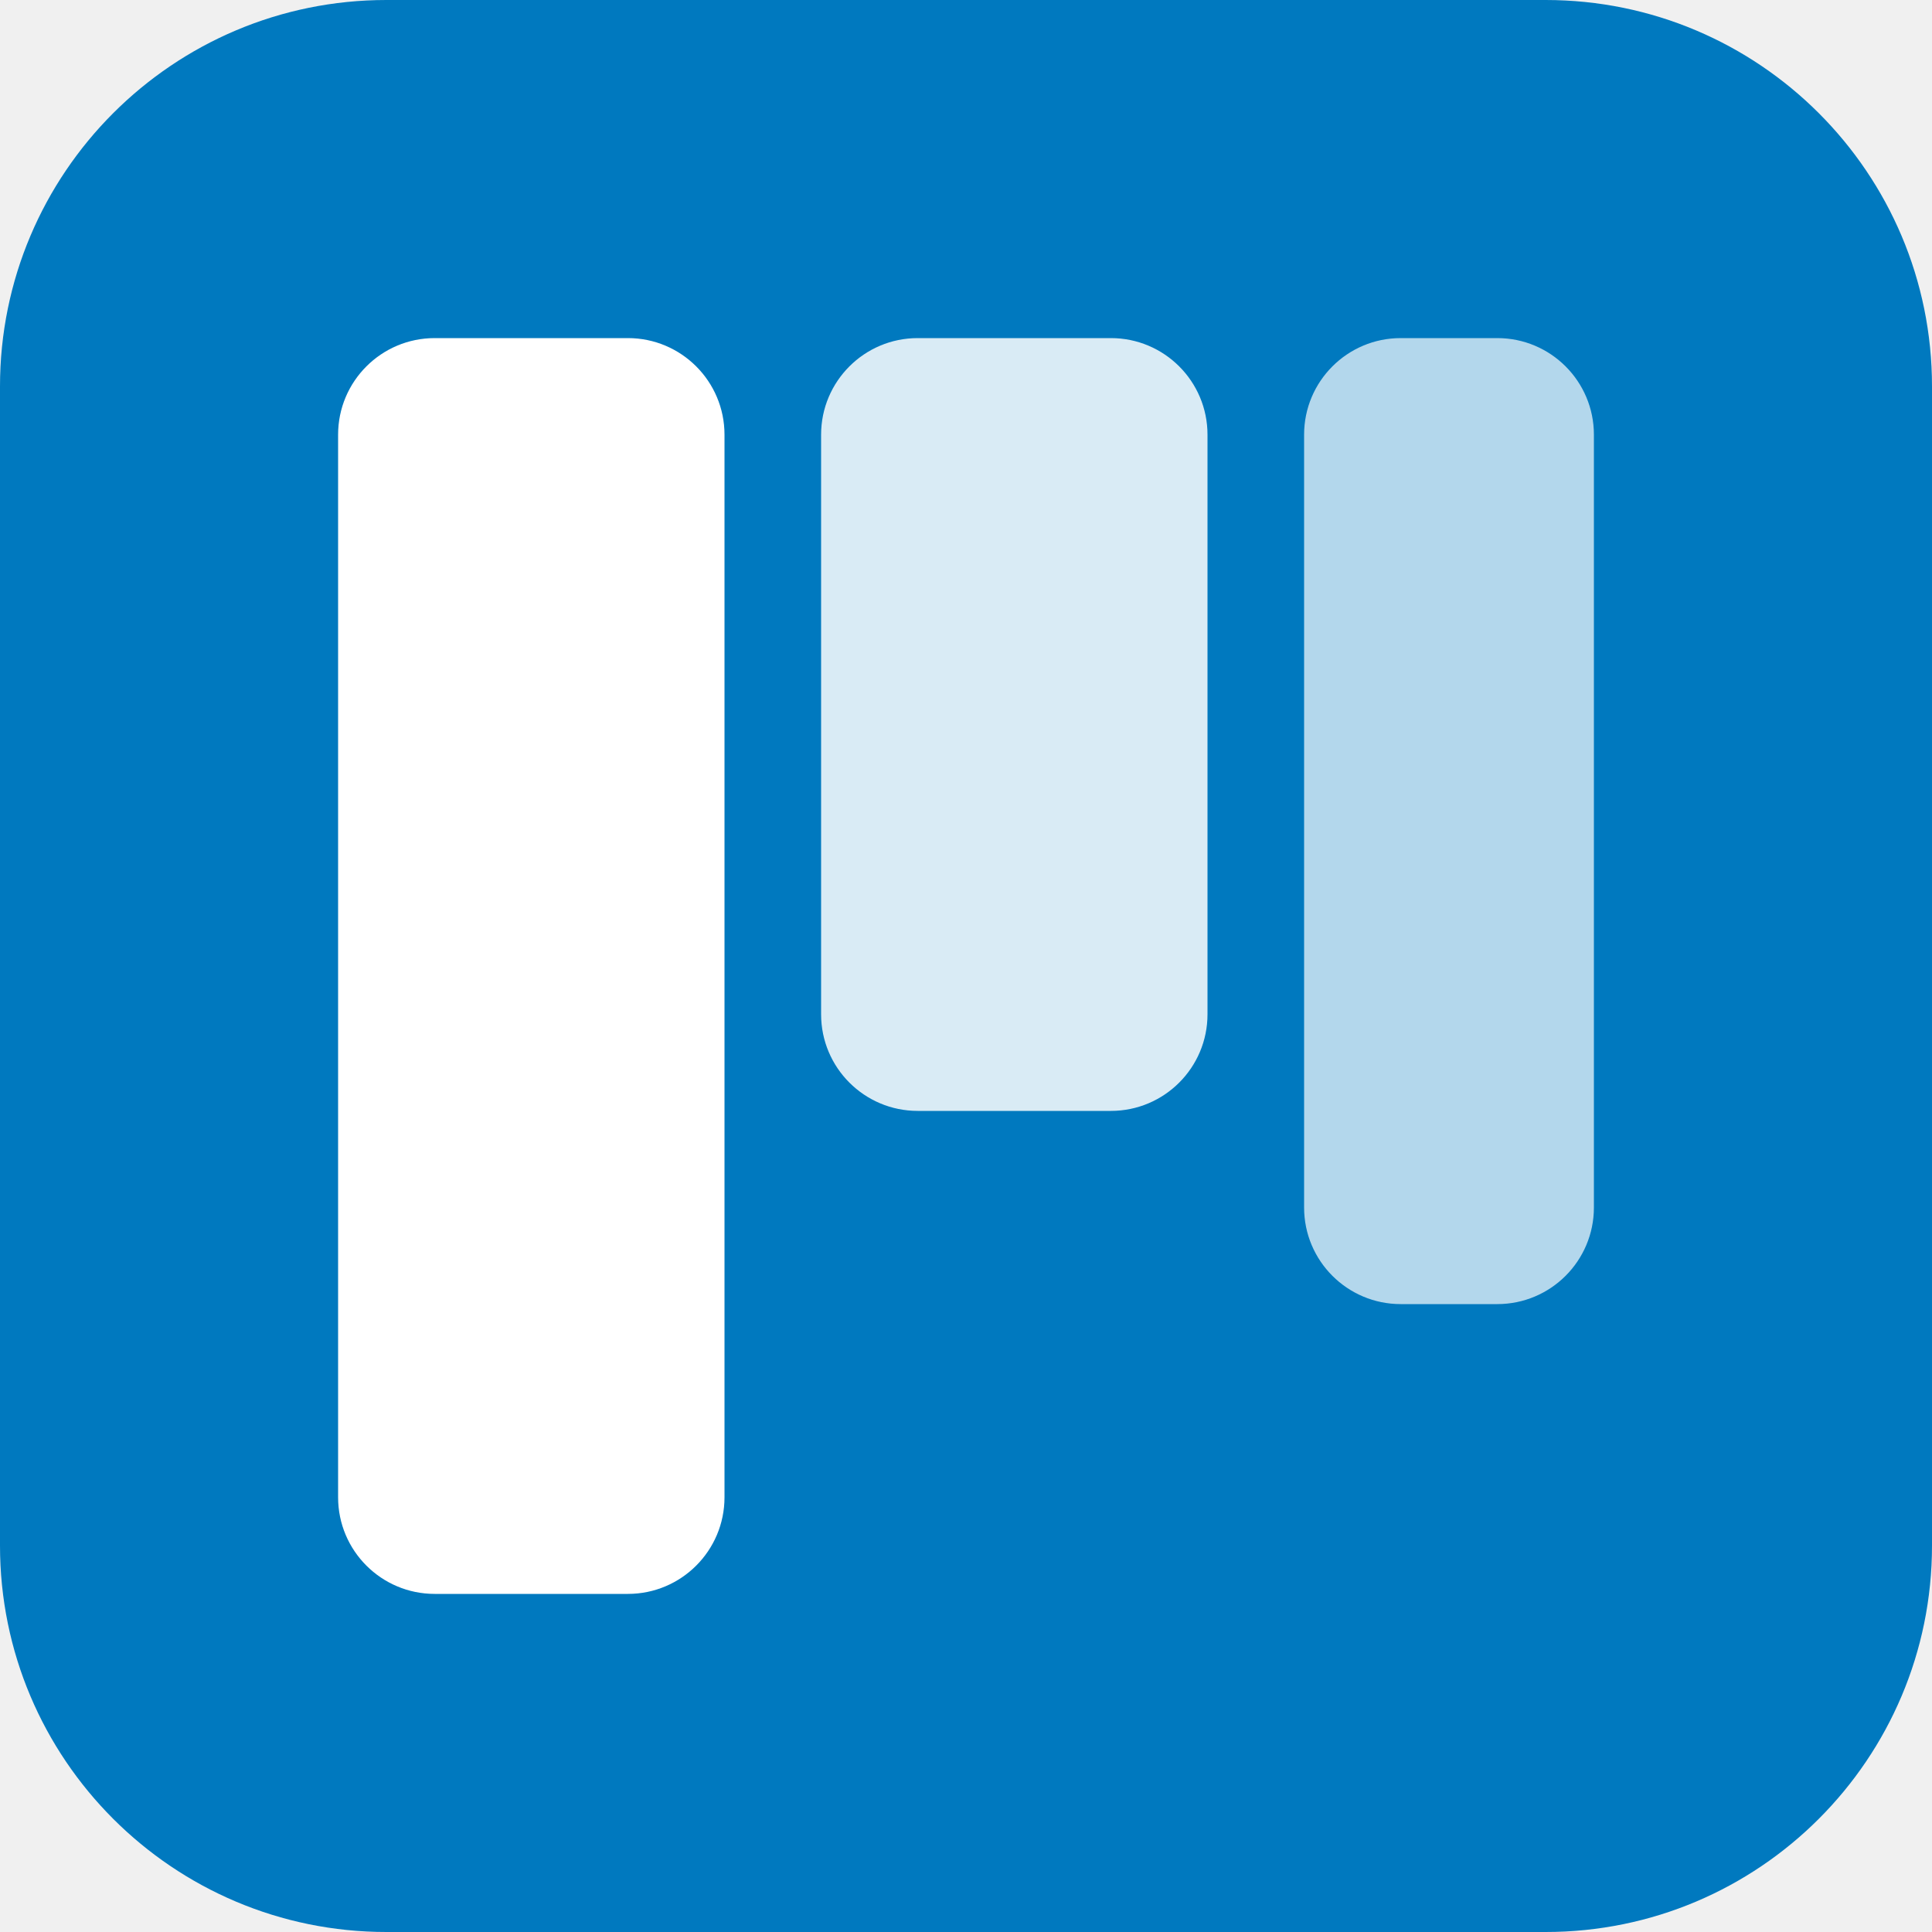
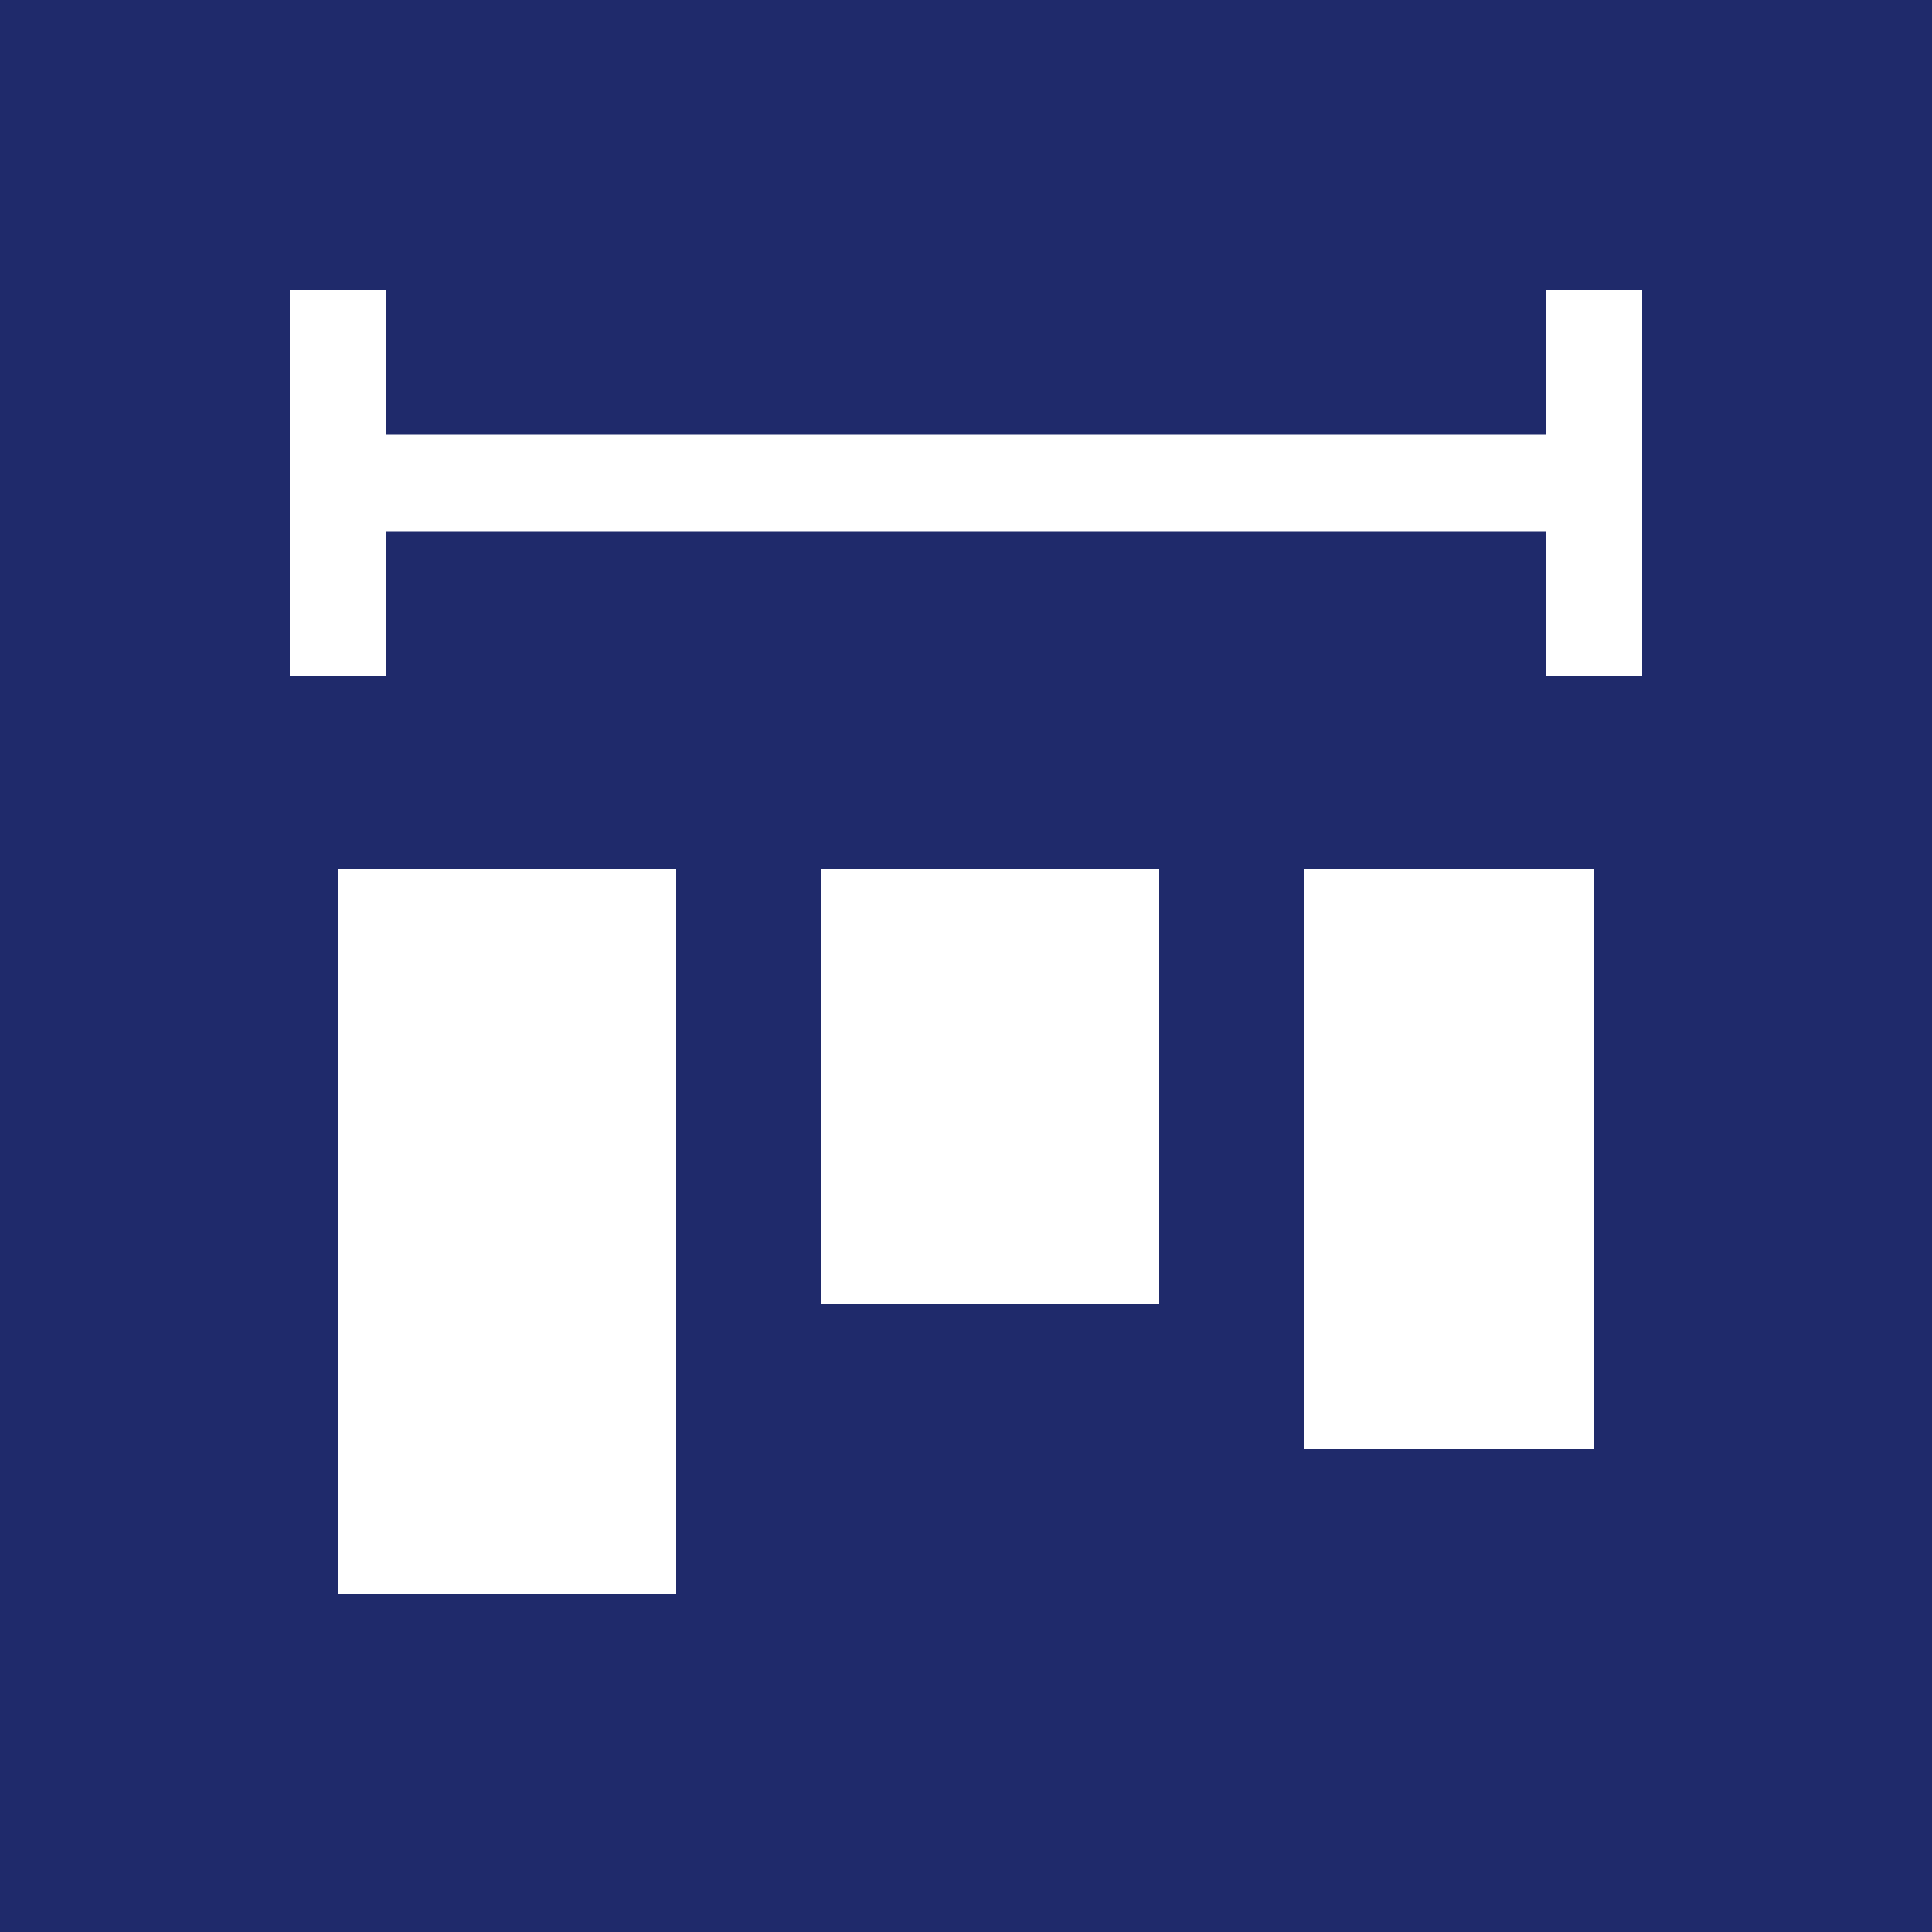
<svg xmlns="http://www.w3.org/2000/svg" viewBox="0 0 40 40" width="40" height="40">
-   <rect width="40" height="40" rx="8" fill="#0079BF" />
-   <rect x="7" y="7" width="8" height="26" rx="2" fill="#ffffff" />
-   <rect x="17" y="7" width="8" height="16" rx="2" fill="#ffffff" opacity="0.85" />
-   <rect x="27" y="7" width="6" height="20" rx="2" fill="#ffffff" opacity="0.7" />
+   <rect width="40" height="40" fill="#1f2a6b" />
+   <path d="M7 10h26M7 6v8M33 6v8" fill="none" stroke="#ffffff" stroke-width="2" />
+   <path d="M7 18h7v15H7zM17 18h7v9h-7zM27 18h6v12h-6z" fill="#ffffff" />
</svg>
